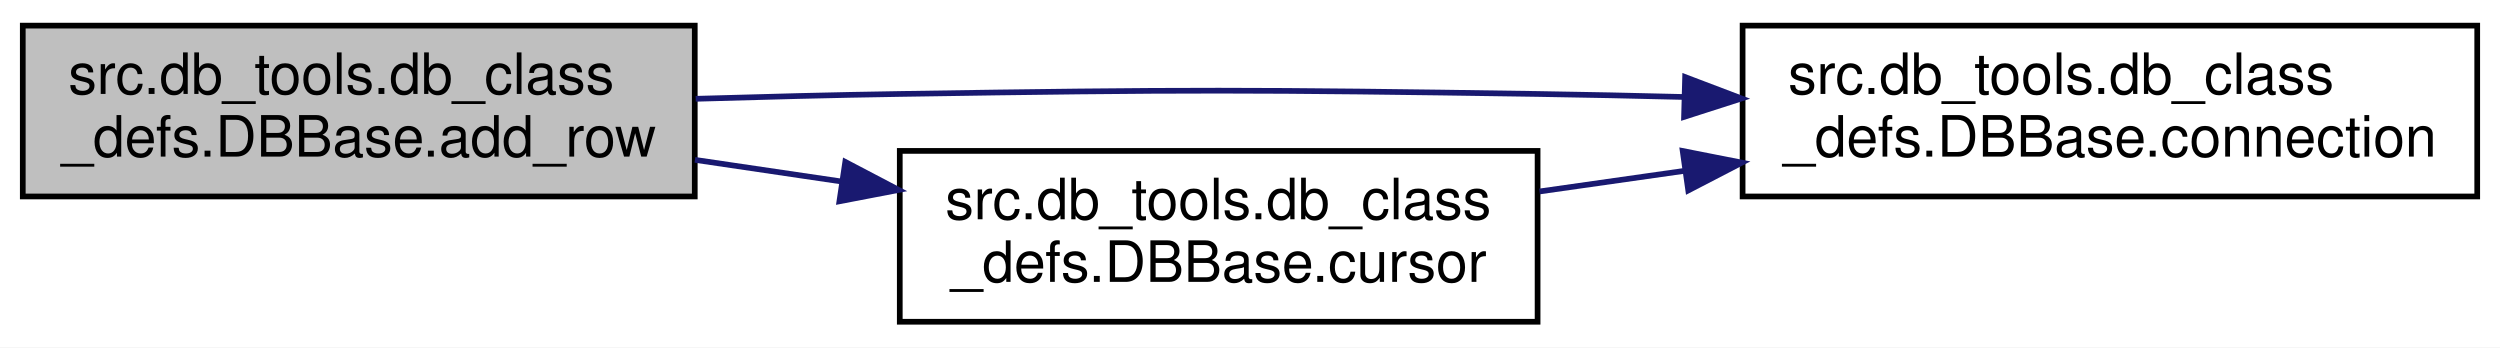
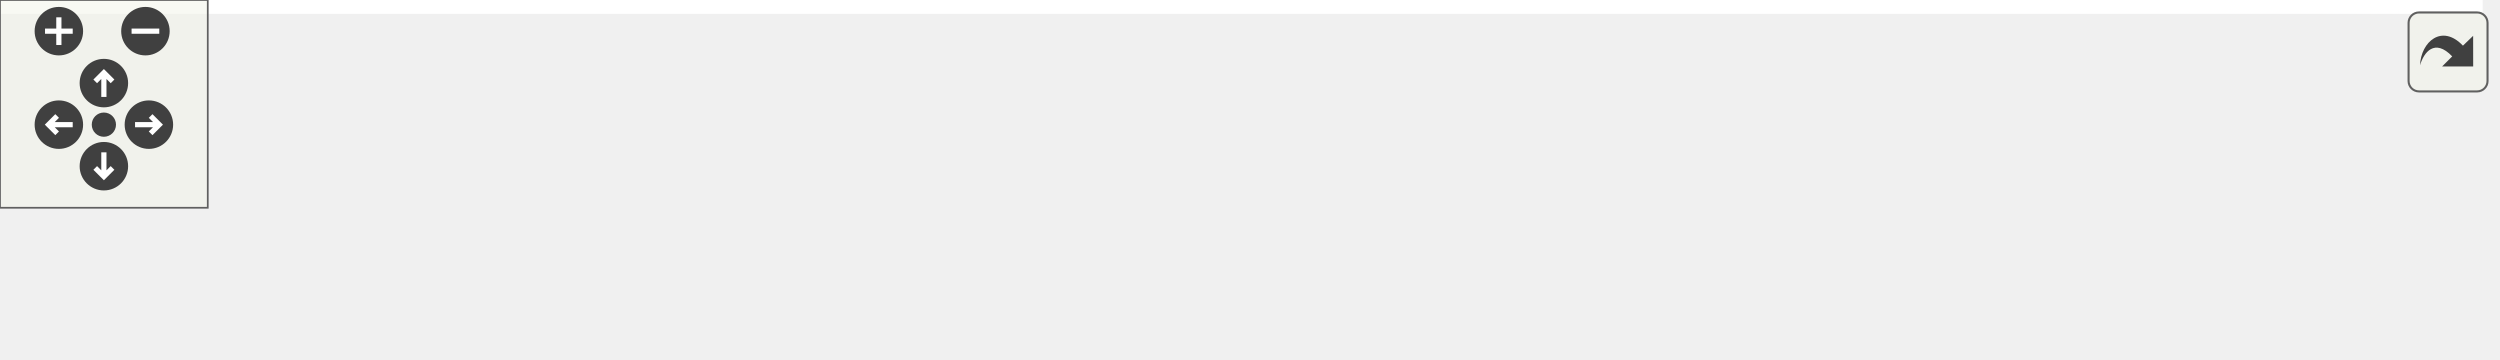
- <svg xmlns="http://www.w3.org/2000/svg" xmlns:xlink="http://www.w3.org/1999/xlink" width="439pt" height="61pt" viewBox="0.00 0.00 439.00 61.00">
-   <g id="graph0" class="graph" transform="scale(1 1) rotate(0) translate(4 57)">
-     <polygon fill="white" stroke="transparent" points="-4,4 -4,-57 435,-57 435,4 -4,4" />
-     <g id="node1" class="node">
-       <g id="a_node1">
-         <a xlink:title=" ">
-           <polygon fill="#bfbfbf" stroke="black" points="0,-22.5 0,-52.5 118,-52.5 118,-22.5 0,-22.5" />
-           <text text-anchor="start" x="8" y="-40.5" font-family="Helvetica,sans-Serif" font-size="10.00">src.db_tools.db_class</text>
-           <text text-anchor="middle" x="59" y="-29.5" font-family="Helvetica,sans-Serif" font-size="10.00">_defs.DBBase.add_row</text>
-         </a>
+ <svg xmlns="http://www.w3.org/2000/svg" xmlns:xlink="http://www.w3.org/1999/xlink" id="main" version="1.1" xml:space="preserve">
+   <style type="text/css">
+ .edge:hover path { stroke: red; }
+ .edge:hover polygon { stroke: red; fill: red; }
+ </style>
+   <defs>
+     <circle id="rim" cx="0" cy="0" r="7" />
+     <circle id="rim2" cx="0" cy="0" r="3.5" />
+     <g id="zoomPlus">
+       <use xlink:href="#rim" fill="#404040">
+         <set attributeName="fill" to="#808080" begin="zoomplus.mouseover" end="zoomplus.mouseout" />
+       </use>
+       <path d="M-4,0h8M0,-4v8" fill="none" stroke="white" stroke-width="1.5" pointer-events="none" />
+     </g>
+     <g id="zoomMin">
+       <use xlink:href="#rim" fill="#404040">
+         <set attributeName="fill" to="#808080" begin="zoomminus.mouseover" end="zoomminus.mouseout" />
+       </use>
+       <path d="M-4,0h8" fill="none" stroke="white" stroke-width="1.5" pointer-events="none" />
+     </g>
+     <g id="dirArrow">
+       <path fill="none" stroke="white" stroke-width="1.5" d="M0,-3.0v7 M-2.5,-0.5L0,-3.0L2.5,-0.5" />
+     </g>
+     <g id="resetDef">
+       <use xlink:href="#rim2" fill="#404040">
+         <set attributeName="fill" to="#808080" begin="reset.mouseover" end="reset.mouseout" />
+       </use>
+     </g>
+   </defs>
+   <svg id="graph" class="graph">
+     <g id="viewport">
+       <polygon fill="white" stroke="transparent" points="-4,4 -4,-43 717,-43 717,4 -4,4" />
+       <g id="node1" class="node">
+         <g id="a_node1">
+           <a xlink:title=" ">
+             <polygon fill="#bfbfbf" stroke="black" points="0,-19.5 0,-38.5 213,-38.5 213,-19.5 0,-19.5" />
+             <text text-anchor="middle" x="106.5" y="-26.5" font-family="Helvetica,sans-Serif" font-size="10.00">src.db_tools.db_class_defs.DBBase.add_row</text>
+           </a>
+         </g>
+       </g>
+       <g id="node2" class="node">
+         <g id="a_node2">
+           <a xlink:href="classsrc_1_1db__tools_1_1db__class__defs_1_1_d_b_base.html#a429bfd28d78ab3be7bfc8b3f24509fa1" target="_top" xlink:title="Calling this property requires that we have made a previous call to self.__call__() in order to prope...">
+             <polygon fill="white" stroke="black" points="489,-19.5 489,-38.5 713,-38.5 713,-19.5 489,-19.5" />
+             <text text-anchor="middle" x="601" y="-26.5" font-family="Helvetica,sans-Serif" font-size="10.00">src.db_tools.db_class_defs.DBBase.connection</text>
+           </a>
+         </g>
+       </g>
+       <g id="edge1" class="edge">
+         <path fill="none" stroke="midnightblue" d="M213.15,-29C291.08,-29 397.26,-29 478.66,-29" />
+         <polygon fill="midnightblue" stroke="midnightblue" points="478.97,-32.5 488.97,-29 478.97,-25.5 478.97,-32.5" />
+       </g>
+       <g id="node3" class="node">
+         <g id="a_node3">
+           <a xlink:href="classsrc_1_1db__tools_1_1db__class__defs_1_1_d_b_base.html#afab76d33daab3aa5e5c9263f284ee9d6" target="_top" xlink:title=" ">
+             <polygon fill="white" stroke="black" points="249,-0.5 249,-19.5 453,-19.5 453,-0.5 249,-0.5" />
+             <text text-anchor="middle" x="351" y="-7.5" font-family="Helvetica,sans-Serif" font-size="10.00">src.db_tools.db_class_defs.DBBase.cursor</text>
+           </a>
+         </g>
+       </g>
+       <g id="edge2" class="edge">
+         <path fill="none" stroke="midnightblue" d="M213.16,-20.72C221.69,-20.05 230.33,-19.38 238.89,-18.71" />
+         <polygon fill="midnightblue" stroke="midnightblue" points="239.22,-22.19 248.91,-17.92 238.67,-15.21 239.22,-22.19" />
+       </g>
+       <g id="edge3" class="edge">
+         <path fill="none" stroke="midnightblue" d="M453.23,-17.76C461.7,-18.4 470.32,-19.06 478.92,-19.72" />
+         <polygon fill="midnightblue" stroke="midnightblue" points="478.76,-23.22 488.99,-20.5 479.29,-16.24 478.76,-23.22" />
      </g>
    </g>
-     <g id="node2" class="node">
-       <g id="a_node2">
-         <a xlink:href="classsrc_1_1db__tools_1_1db__class__defs_1_1_d_b_base.html#a429bfd28d78ab3be7bfc8b3f24509fa1" target="_top" xlink:title="Calling this property requires that we have made a previous call to self.__call__() in order to prope...">
-           <polygon fill="white" stroke="black" points="302,-22.5 302,-52.5 431,-52.5 431,-22.5 302,-22.5" />
-           <text text-anchor="start" x="310" y="-40.5" font-family="Helvetica,sans-Serif" font-size="10.00">src.db_tools.db_class</text>
-           <text text-anchor="middle" x="366.5" y="-29.5" font-family="Helvetica,sans-Serif" font-size="10.00">_defs.DBBase.connection</text>
-         </a>
-       </g>
+   </svg>
+   <g id="navigator" transform="translate(0 0)" fill="#404254">
+     <rect fill="#f2f5e9" fill-opacity="0.5" stroke="#606060" stroke-width=".5" x="0" y="0" width="60" height="60" />
+     <use id="zoomplus" xlink:href="#zoomPlus" x="17" y="9" />
+     <use id="zoomminus" xlink:href="#zoomMin" x="42" y="9" />
+     <use id="reset" xlink:href="#resetDef" x="30" y="36" />
+     <g id="arrowUp" xlink:href="#dirArrow" transform="translate(30 24)">
+       <use xlink:href="#rim" fill="#404040">
+         <set attributeName="fill" to="#808080" begin="arrowUp.mouseover" end="arrowUp.mouseout" />
+       </use>
+       <path fill="none" stroke="white" stroke-width="1.5" d="M0,-3.0v7 M-2.5,-0.5L0,-3.0L2.5,-0.5" />
    </g>
-     <g id="edge1" class="edge">
-       <path fill="none" stroke="midnightblue" d="M118.16,-39.65C130.02,-40 142.41,-40.32 154,-40.5 203.77,-41.29 216.23,-41.25 266,-40.5 274.32,-40.37 283.03,-40.19 291.69,-39.97" />
-       <polygon fill="midnightblue" stroke="midnightblue" points="291.91,-43.47 301.81,-39.71 291.72,-36.47 291.91,-43.47" />
+     <g id="arrowRight" xlink:href="#dirArrow" transform="rotate(90) translate(36 -43)">
+       <use xlink:href="#rim" fill="#404040">
+         <set attributeName="fill" to="#808080" begin="arrowRight.mouseover" end="arrowRight.mouseout" />
+       </use>
+       <path fill="none" stroke="white" stroke-width="1.5" d="M0,-3.0v7 M-2.5,-0.5L0,-3.0L2.5,-0.5" />
    </g>
-     <g id="node3" class="node">
-       <g id="a_node3">
-         <a xlink:href="classsrc_1_1db__tools_1_1db__class__defs_1_1_d_b_base.html#afab76d33daab3aa5e5c9263f284ee9d6" target="_top" xlink:title=" ">
-           <polygon fill="white" stroke="black" points="154,-0.5 154,-30.5 266,-30.5 266,-0.5 154,-0.5" />
-           <text text-anchor="start" x="162" y="-18.5" font-family="Helvetica,sans-Serif" font-size="10.00">src.db_tools.db_class</text>
-           <text text-anchor="middle" x="210" y="-7.5" font-family="Helvetica,sans-Serif" font-size="10.00">_defs.DBBase.cursor</text>
-         </a>
-       </g>
+     <g id="arrowDown" xlink:href="#dirArrow" transform="rotate(180) translate(-30 -48)">
+       <use xlink:href="#rim" fill="#404040">
+         <set attributeName="fill" to="#808080" begin="arrowDown.mouseover" end="arrowDown.mouseout" />
+       </use>
+       <path fill="none" stroke="white" stroke-width="1.5" d="M0,-3.0v7 M-2.5,-0.5L0,-3.0L2.5,-0.5" />
    </g>
-     <g id="edge2" class="edge">
-       <path fill="none" stroke="midnightblue" d="M118.03,-28.93C126.49,-27.68 135.25,-26.39 143.83,-25.12" />
-       <polygon fill="midnightblue" stroke="midnightblue" points="144.43,-28.57 153.81,-23.65 143.4,-21.65 144.43,-28.57" />
-     </g>
-     <g id="edge3" class="edge">
-       <path fill="none" stroke="midnightblue" d="M266.34,-23.38C274.62,-24.56 283.26,-25.79 291.85,-27.01" />
-       <polygon fill="midnightblue" stroke="midnightblue" points="291.48,-30.49 301.87,-28.44 292.46,-23.56 291.48,-30.49" />
+     <g id="arrowLeft" xlink:href="#dirArrow" transform="rotate(270) translate(-36 17)">
+       <use xlink:href="#rim" fill="#404040">
+         <set attributeName="fill" to="#808080" begin="arrowLeft.mouseover" end="arrowLeft.mouseout" />
+       </use>
+       <path fill="none" stroke="white" stroke-width="1.5" d="M0,-3.0v7 M-2.5,-0.5L0,-3.0L2.5,-0.5" />
    </g>
  </g>
+   <svg viewBox="0 0 15 15" width="100%" height="30px" preserveAspectRatio="xMaxYMin meet">
+     <g id="arrow_out" transform="scale(0.3 0.3)">
+       <a xlink:href="classsrc_1_1db__tools_1_1db__class__defs_1_1_d_b_base_a9cecfb49b2da2b1f574adc0d810fb5c2_cgraph_org.svg" target="_base">
+         <rect id="button" ry="5" rx="5" y="6" x="6" height="38" width="38" fill="#f2f5e9" fill-opacity="0.5" stroke="#606060" stroke-width="1.0" />
+         <path id="arrow" d="M 11.5,31.437 C 11.94,20.098 22.043,11.323 32.159,21.979 L 37.069,17.246 C 37.069,17.246 37.088,32 37.088,32 L 22.16,31.978 C 22.16,31.978 26.998,27.14 26.998,27.14 C 18.529,18.264 13.292,25.23 11.5,31.437 z" style="fill:#404040;" />
+       </a>
+     </g>
+   </svg>
</svg>
